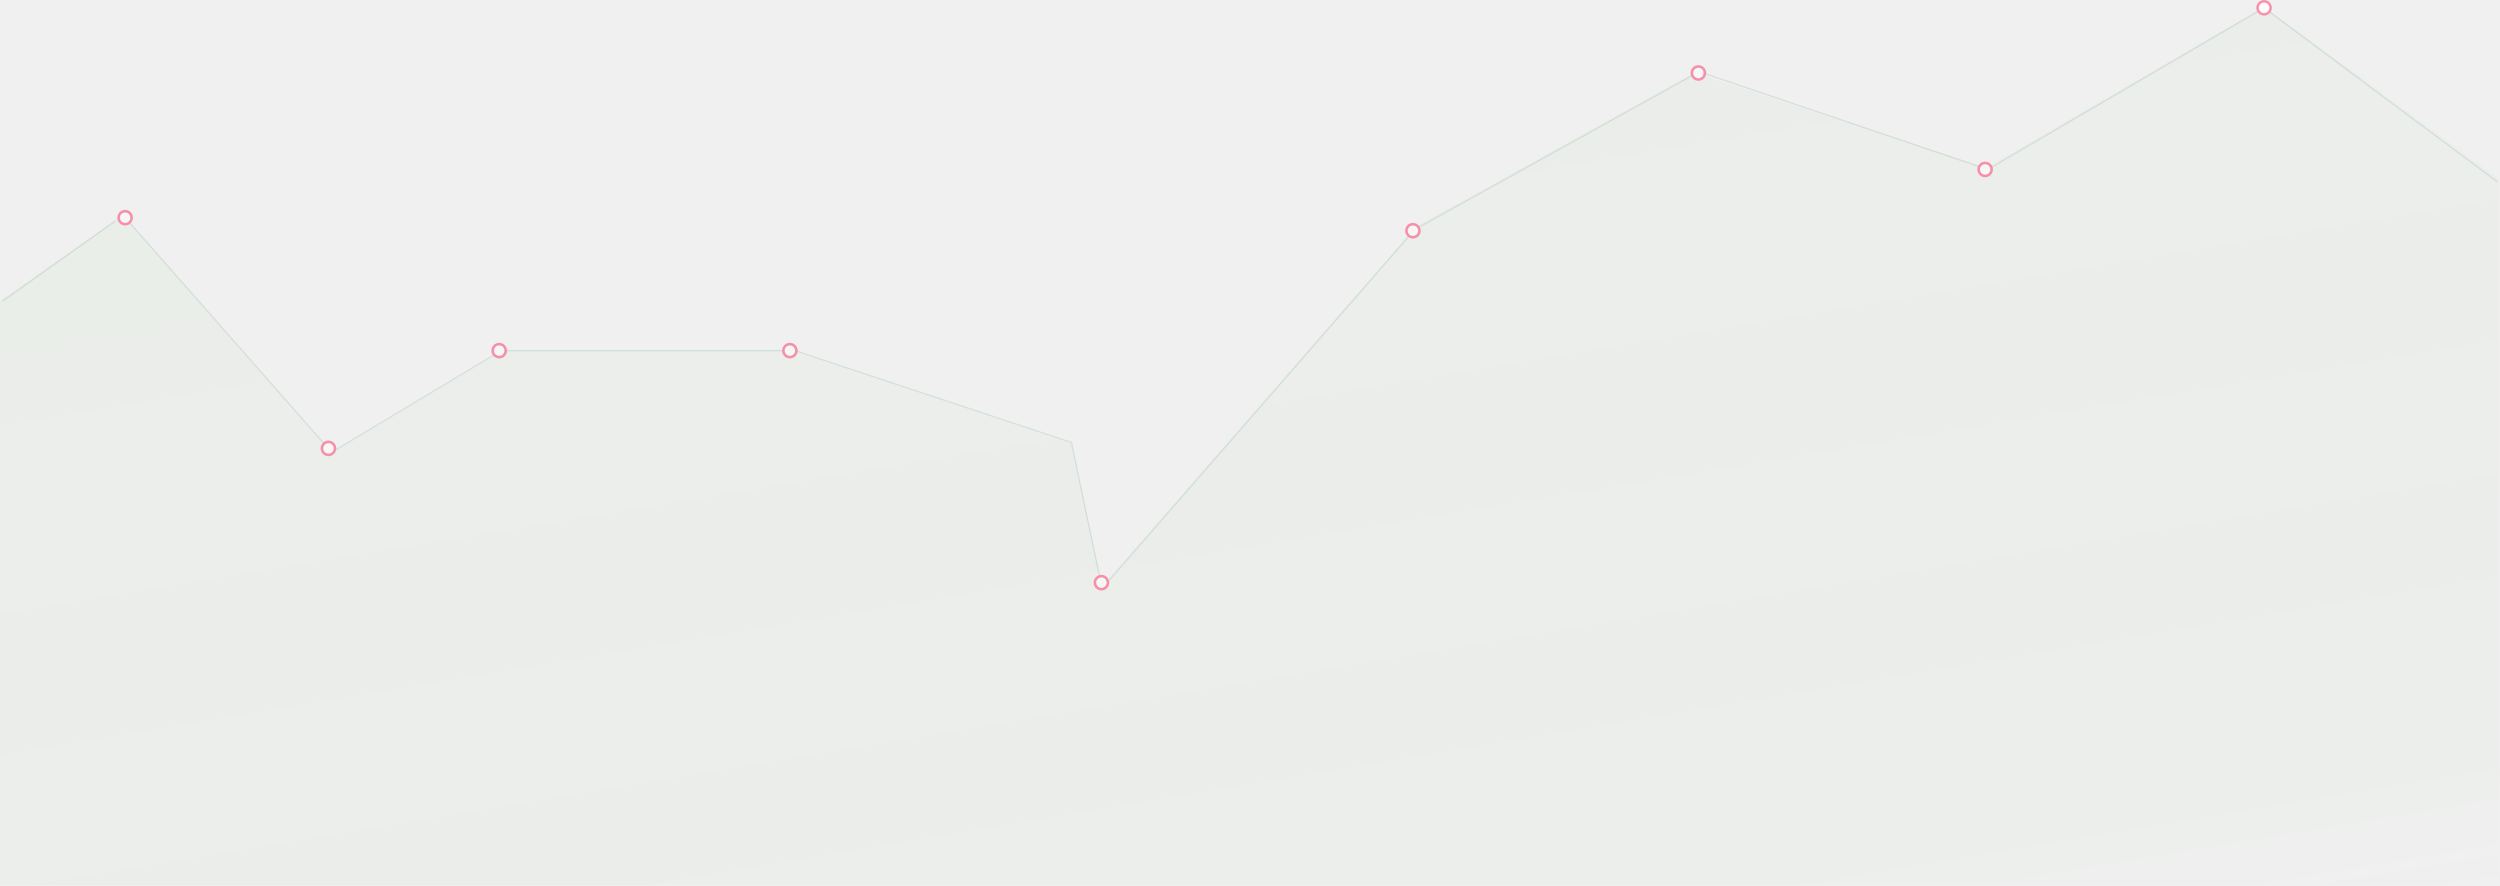
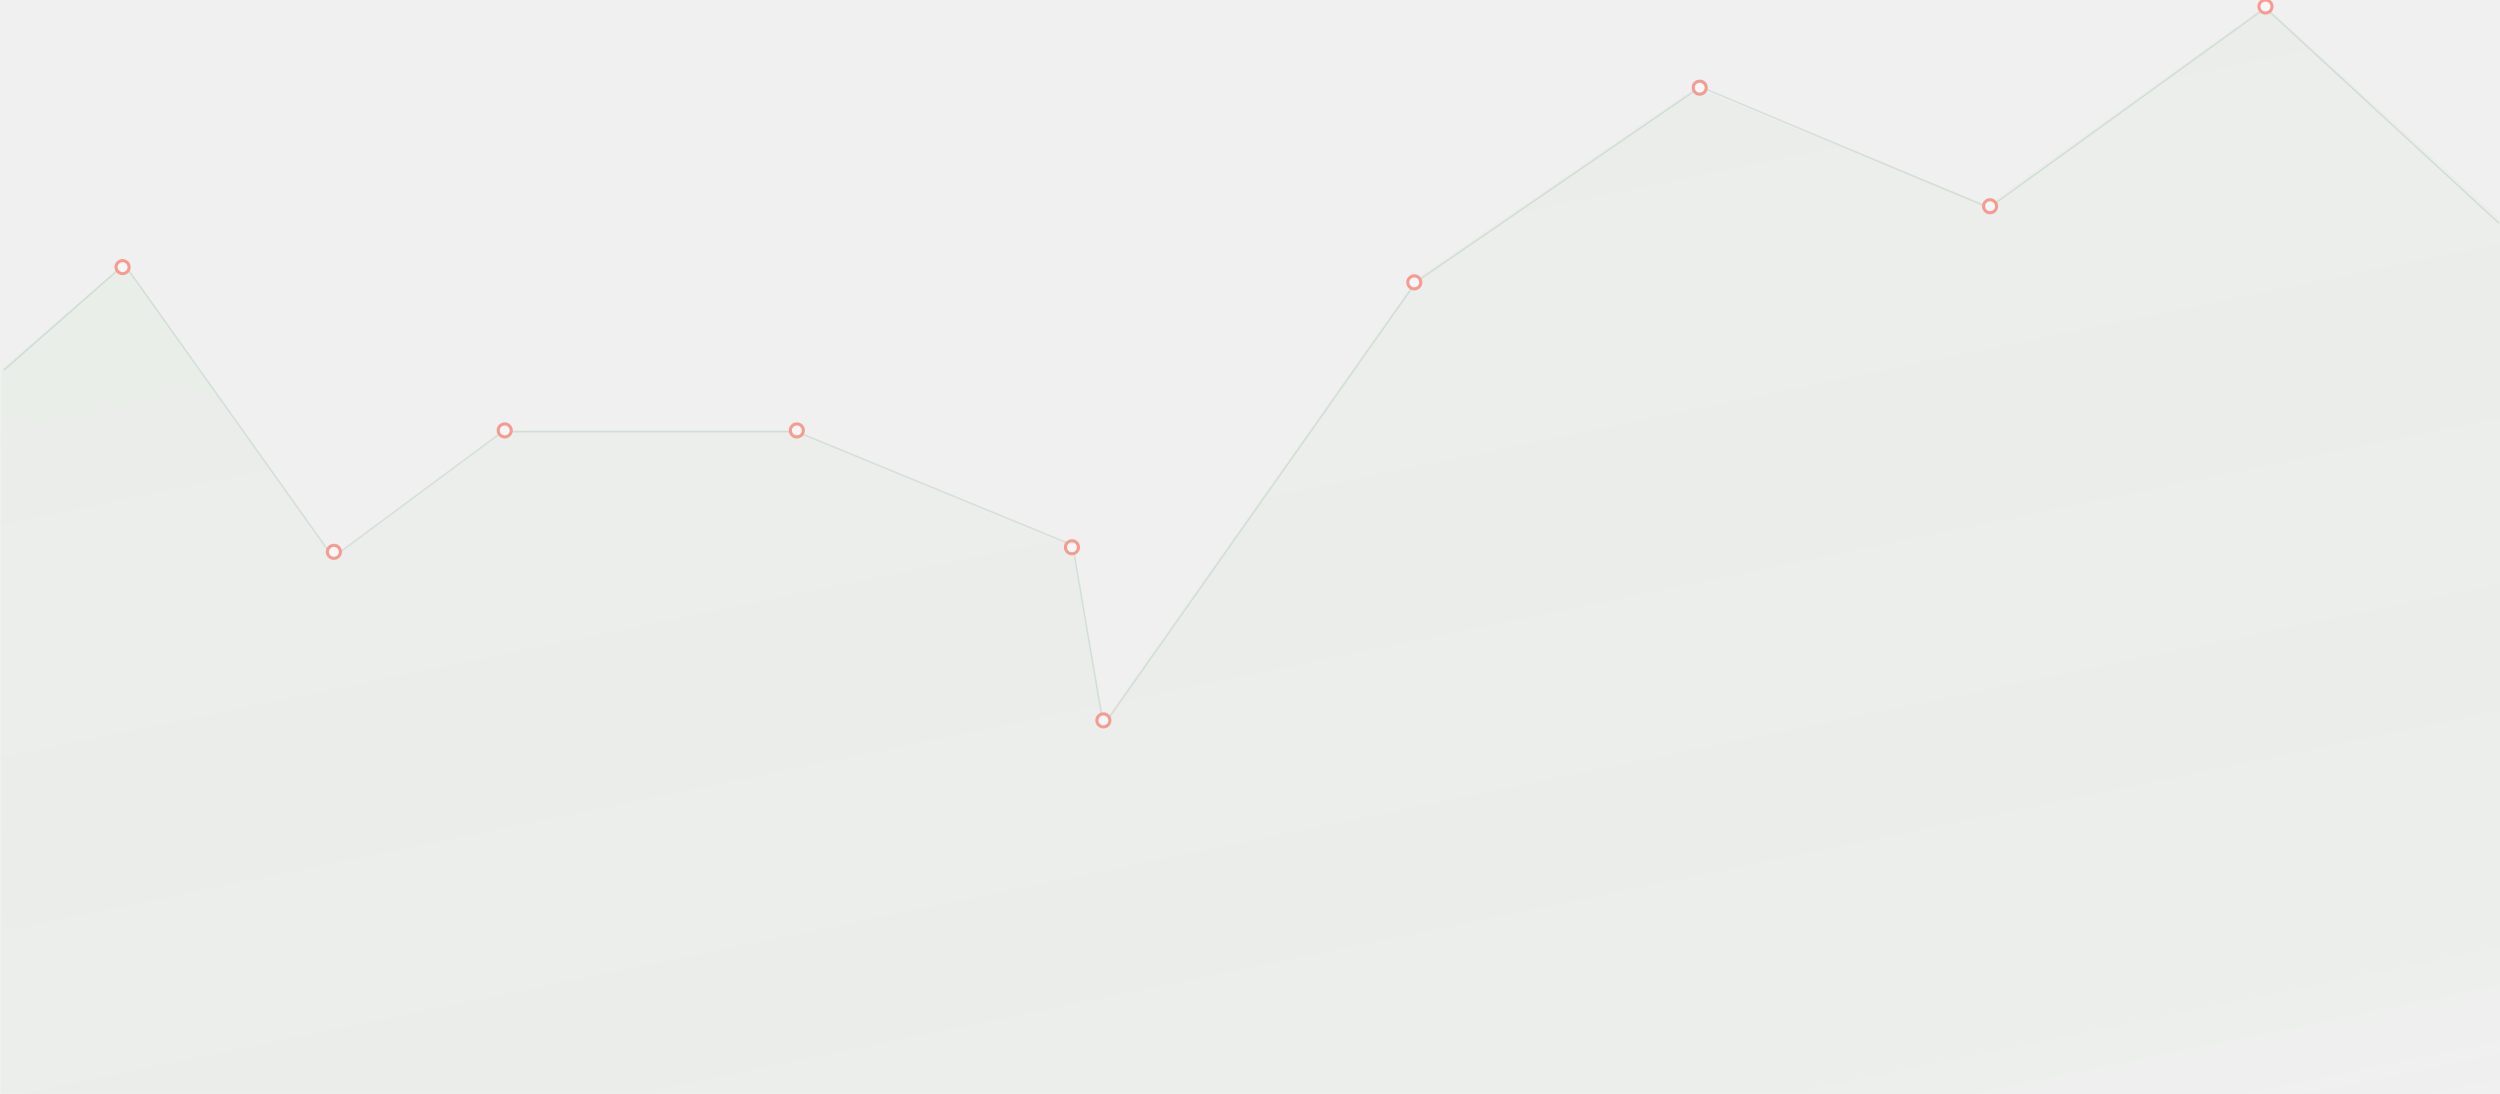
- <svg xmlns="http://www.w3.org/2000/svg" width="1918" height="679" viewBox="0 0 1918 679" fill="none">
-   <g clip-path="url(#clip0_399_5255)">
+ <svg xmlns="http://www.w3.org/2000/svg" width="1600" height="700" viewBox="0 0 1600 700" fill="none">
+   <mask id="mask0_418_5339" style="mask-type:luminance" maskUnits="userSpaceOnUse" x="0" y="0" width="1600" height="700">
+     <path d="M1600 0H0V700H1600V0Z" fill="white" />
+   </mask>
+   <g mask="url(#mask0_418_5339)">
    <g opacity="0.4">
-       <path d="M0 230.747L94.21 164.922L254.56 347.565L386.787 268.521H607.5L822 340.5L845.874 449.013L1085.78 174.254L1299.69 55.696L1523.86 128.682L1736.92 5L1917.44 137.527V845.565H0V230.747Z" fill="url(#paint0_linear_399_5255)" />
-       <path d="M2 231L88.5 169.5" stroke="#086738" stroke-opacity="0.3" />
-       <path d="M96.5 167.5L254.5 347L384.5 269H610L822 339.5L845.5 451.5L1085.5 176L1303.5 55L1525 130L1737 6L1916 139.5" stroke="#086738" stroke-opacity="0.3" />
-       <path d="M101 167C101 169.761 98.761 172 96 172C93.239 172 91 169.761 91 167C91 164.239 93.239 162 96 162C98.761 162 101 164.239 101 167Z" fill="white" stroke="#FF0042" stroke-width="2" />
-       <path d="M257 344C257 346.761 254.761 349 252 349C249.239 349 247 346.761 247 344C247 341.239 249.239 339 252 339C254.761 339 257 341.239 257 344Z" fill="white" stroke="#FF0042" stroke-width="2" />
-       <path d="M388 269C388 271.761 385.761 274 383 274C380.239 274 378 271.761 378 269C378 266.239 380.239 264 383 264C385.761 264 388 266.239 388 269Z" fill="white" stroke="#FF0042" stroke-width="2" />
-       <path d="M611 269C611 271.761 608.761 274 606 274C603.239 274 601 271.761 601 269C601 266.239 603.239 264 606 264C608.761 264 611 266.239 611 269Z" fill="white" stroke="#FF0042" stroke-width="2" />
-       <path d="M850 447C850 449.761 847.761 452 845 452C842.239 452 840 449.761 840 447C840 444.239 842.239 442 845 442C847.761 442 850 444.239 850 447Z" fill="white" stroke="#FF0042" stroke-width="2" />
-       <path d="M1089 177C1089 179.761 1086.76 182 1084 182C1081.24 182 1079 179.761 1079 177C1079 174.239 1081.24 172 1084 172C1086.76 172 1089 174.239 1089 177Z" fill="white" stroke="#FF0042" stroke-width="2" />
-       <path d="M1308 56C1308 58.761 1305.76 61 1303 61C1300.24 61 1298 58.761 1298 56C1298 53.239 1300.24 51 1303 51C1305.76 51 1308 53.239 1308 56Z" fill="white" stroke="#FF0042" stroke-width="2" />
-       <path d="M1528 130C1528 132.761 1525.76 135 1523 135C1520.24 135 1518 132.761 1518 130C1518 127.239 1520.24 125 1523 125C1525.76 125 1528 127.239 1528 130Z" fill="white" stroke="#FF0042" stroke-width="2" />
+       <path d="M0.843 236.58L79.433 168.72L213.196 357.011L323.499 275.523H507.617L686.552 349.728L706.468 461.597L906.597 178.34L1085.04 56.115L1272.04 131.359L1449.77 3.852L1600.36 140.477V870.413H0.843V236.58Z" fill="url(#paint0_linear_418_5339)" />
+       <path d="M2.528 236.855L74.687 173.453" stroke="#086738" stroke-opacity="0.3" />
+       <path d="M81.349 171.589L213.153 356.64L321.6 276.228H509.714L686.566 348.908L706.17 464.372L906.38 180.352L1088.24 55.609L1273.01 132.929L1449.87 5.094L1599.19 142.723" stroke="#086738" stroke-opacity="0.3" />
+       <path d="M82.639 170.964C82.639 173.264 80.771 175.13 78.466 175.13C76.161 175.13 74.293 173.264 74.293 170.964C74.293 168.663 76.161 166.797 78.466 166.797C80.771 166.797 82.639 168.663 82.639 170.964Z" fill="white" stroke="#FE1C04" stroke-width="2" />
+       <path d="M217.859 353.167C217.859 355.468 215.99 357.333 213.686 357.333C211.381 357.333 209.513 355.468 209.513 353.167C209.513 350.866 211.381 349 213.686 349C215.99 349 217.859 350.866 217.859 353.167Z" fill="white" stroke="#FE1C04" stroke-width="2" />
+       <path d="M327.191 275.479C327.191 277.78 325.322 279.646 323.017 279.646C320.713 279.646 318.844 277.78 318.844 275.479C318.844 273.178 320.713 271.312 323.017 271.312C325.322 271.312 327.191 273.178 327.191 275.479Z" fill="white" stroke="#FE1C04" stroke-width="2" />
+       <path d="M514.162 275.479C514.162 277.78 512.293 279.646 509.989 279.646C507.684 279.646 505.815 277.78 505.815 275.479C505.815 273.178 507.684 271.312 509.989 271.312C512.293 271.312 514.162 273.178 514.162 275.479Z" fill="white" stroke="#FE1C04" stroke-width="2" />
+       <path d="M690.224 350.26C690.224 352.561 688.356 354.427 686.051 354.427C683.747 354.427 681.878 352.561 681.878 350.26C681.878 347.96 683.747 346.094 686.051 346.094C688.356 346.094 690.224 347.96 690.224 350.26Z" fill="white" stroke="#FE1C04" stroke-width="2" />
+       <path d="M710.335 461.057C710.335 463.358 708.466 465.224 706.161 465.224C703.857 465.224 701.988 463.358 701.988 461.057C701.988 458.756 703.857 456.891 706.161 456.891C708.466 456.891 710.335 458.756 710.335 461.057Z" fill="white" stroke="#FE1C04" stroke-width="2" />
+       <path d="M909.31 180.714C909.31 183.014 907.441 184.88 905.137 184.88C902.833 184.88 900.964 183.014 900.964 180.714C900.964 178.413 902.833 176.547 905.137 176.547C907.441 176.547 909.31 178.413 909.31 180.714Z" fill="white" stroke="#FE1C04" stroke-width="2" />
+       <path d="M1091.98 56.12C1091.98 58.421 1090.11 60.286 1087.81 60.286C1085.5 60.286 1083.63 58.421 1083.63 56.12C1083.63 53.819 1085.5 51.953 1087.81 51.953C1090.11 51.953 1091.98 53.819 1091.98 56.12Z" fill="white" stroke="#FE1C04" stroke-width="2" />
+       <path d="M1277.82 132.01C1277.82 134.311 1275.95 136.177 1273.65 136.177C1271.35 136.177 1269.48 134.311 1269.48 132.01C1269.48 129.71 1271.35 127.844 1273.65 127.844C1275.95 127.844 1277.82 129.71 1277.82 132.01Z" fill="white" stroke="#FE1C04" stroke-width="2" />
+       <path d="M1454.08 4.167C1454.08 6.468 1452.21 8.333 1449.9 8.333C1447.6 8.333 1445.73 6.468 1445.73 4.167C1445.73 1.865 1447.6 0 1449.9 0C1452.21 0 1454.08 1.865 1454.08 4.167Z" fill="white" stroke="#FE1C04" stroke-width="2" />
    </g>
-     <path d="M1742 6C1742 8.761 1739.76 11 1737 11C1734.24 11 1732 8.761 1732 6C1732 3.239 1734.24 1 1737 1C1739.76 1 1742 3.239 1742 6Z" fill="white" stroke="#F993AD" stroke-width="2" />
  </g>
  <defs>
-     <linearGradient id="paint0_linear_399_5255" x1="817.674" y1="38.043" x2="962.039" y2="905.603" gradientUnits="userSpaceOnUse">
+     <linearGradient id="paint0_linear_418_5339" x1="682.944" y1="37.916" x2="864.296" y2="919.779" gradientUnits="userSpaceOnUse">
      <stop offset="0.068" stop-color="#52AA32" stop-opacity="0.1" />
      <stop offset="0.2" stop-color="#52AA32" stop-opacity="0.09" />
      <stop offset="0.323" stop-color="#52AA32" stop-opacity="0.08" />
      <stop offset="0.5" stop-color="#52AA32" stop-opacity="0.07" />
      <stop offset="0.8" stop-color="#52AA32" stop-opacity="0.06" />
      <stop offset="1" stop-color="white" stop-opacity="0" />
    </linearGradient>
-     <clipPath id="clip0_399_5255">
-       <rect width="1918" height="679" fill="white" />
-     </clipPath>
  </defs>
</svg>
